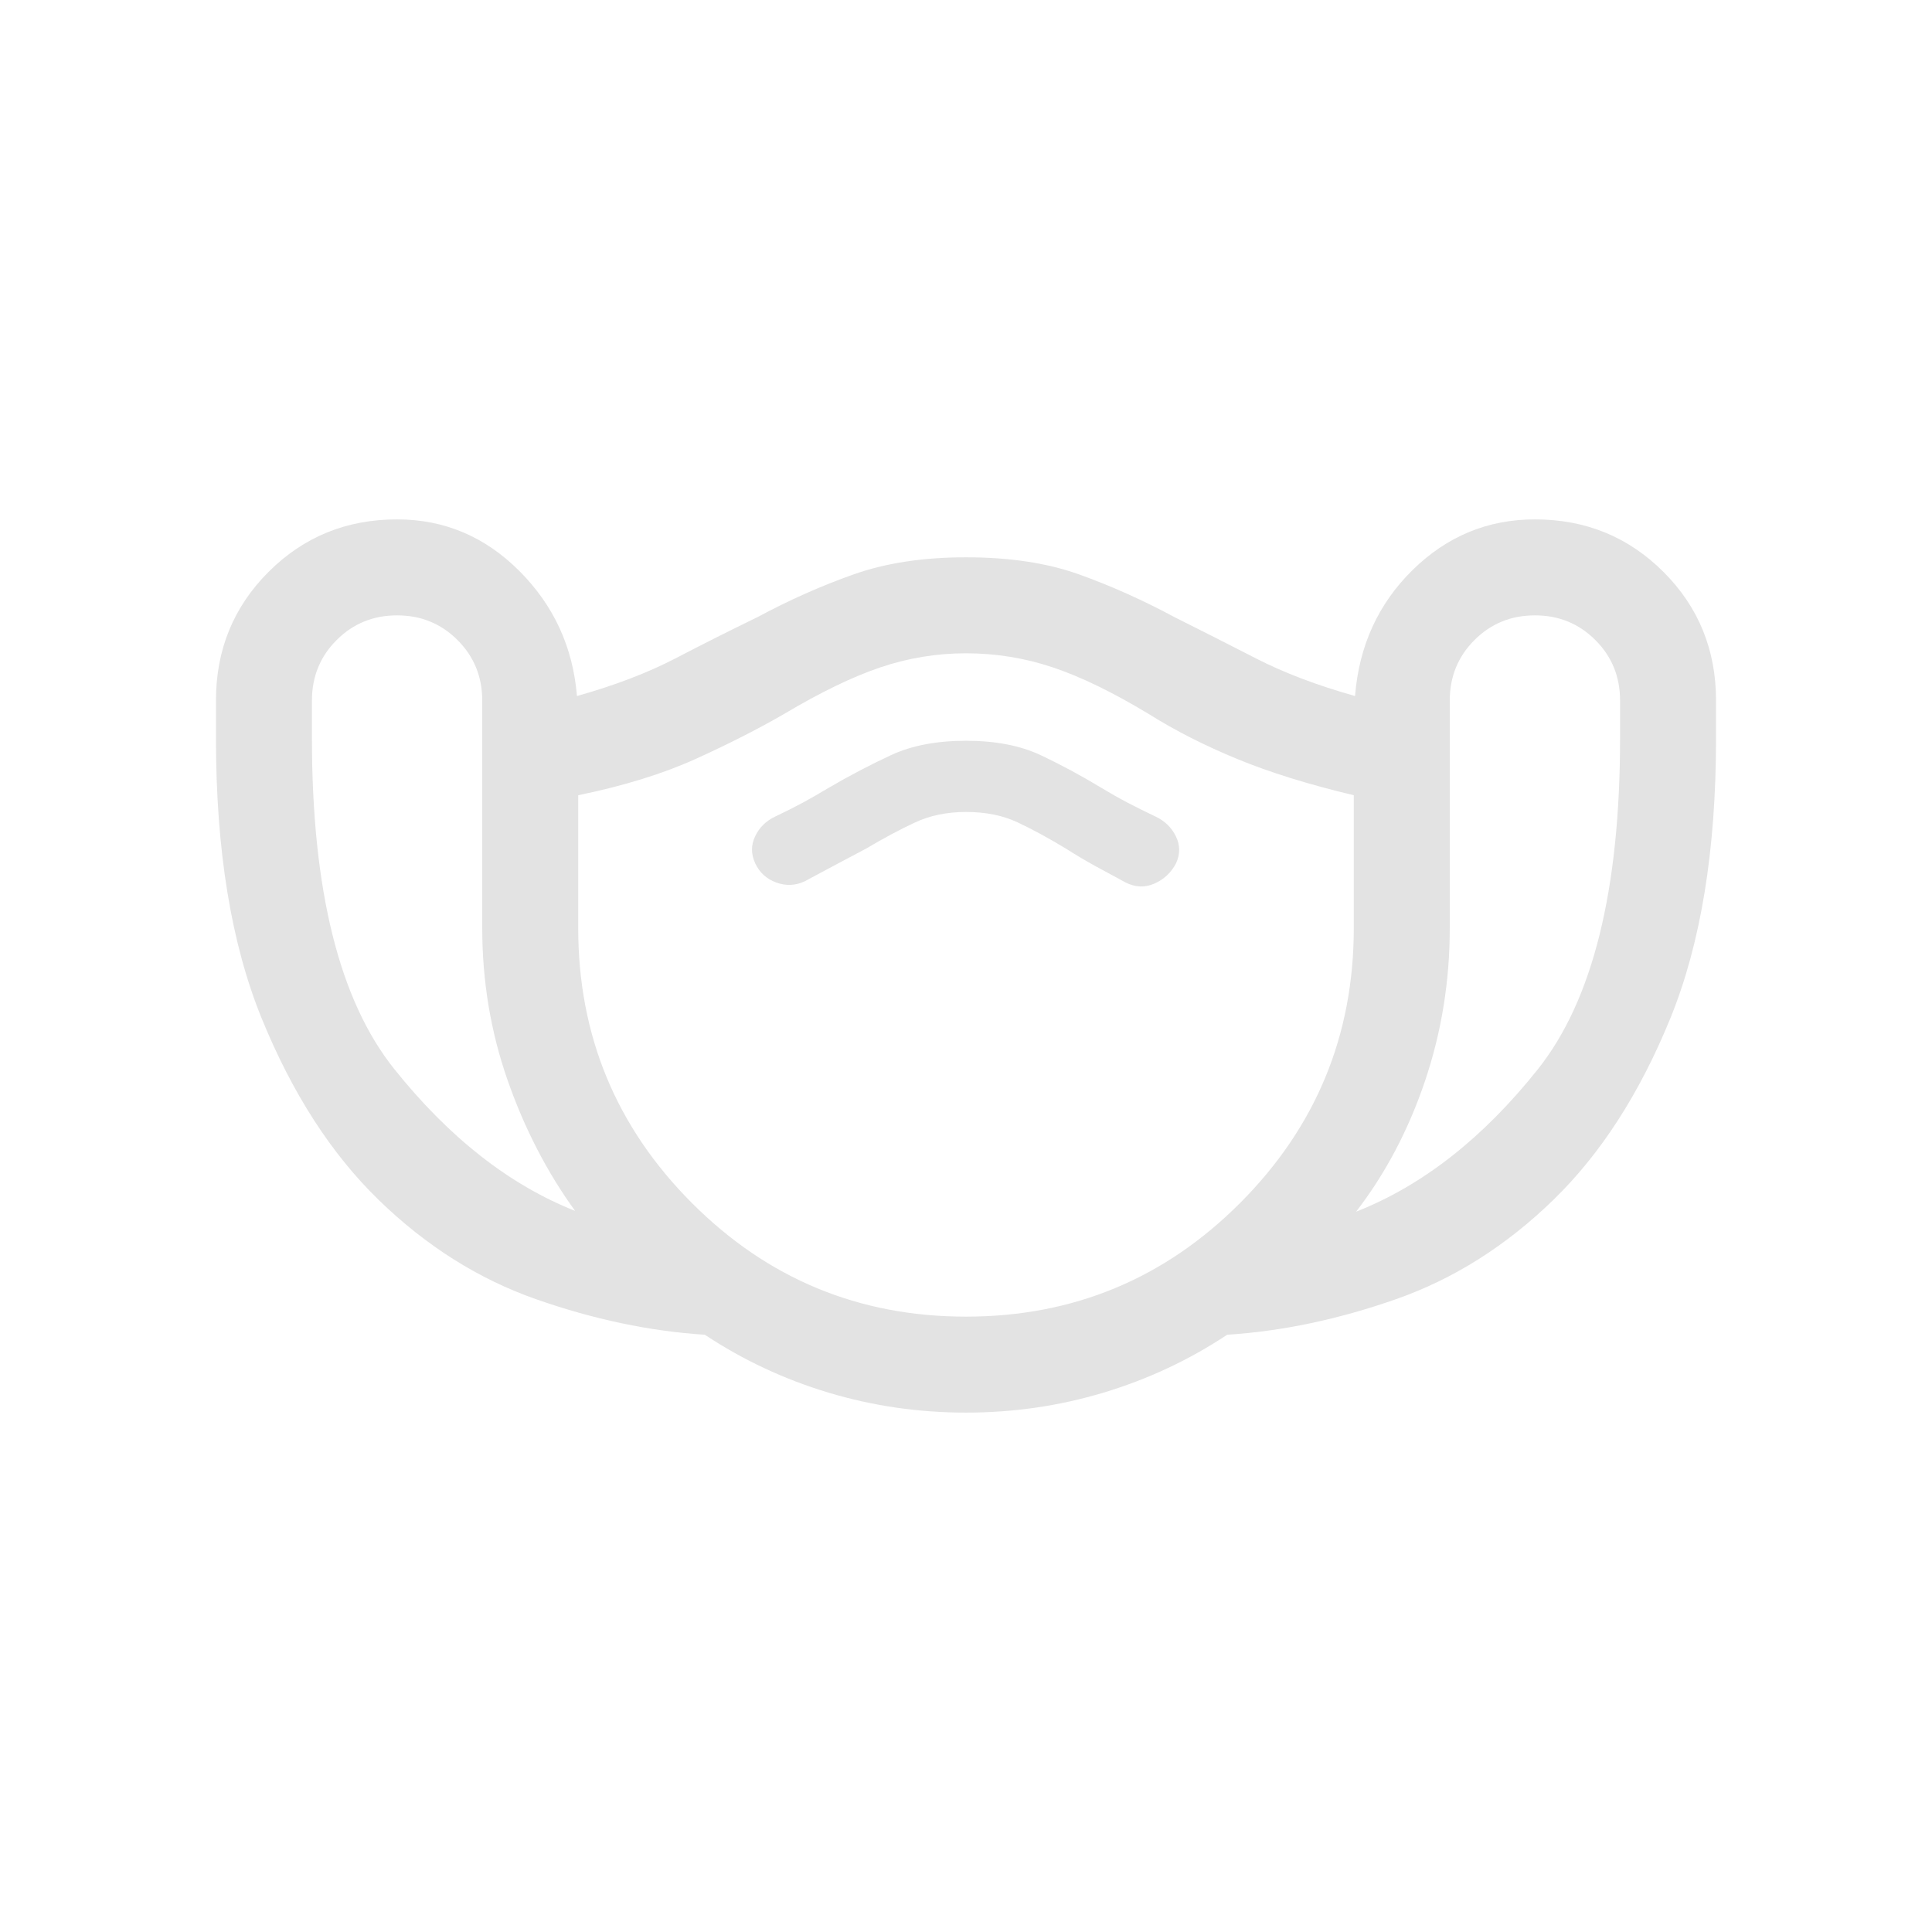
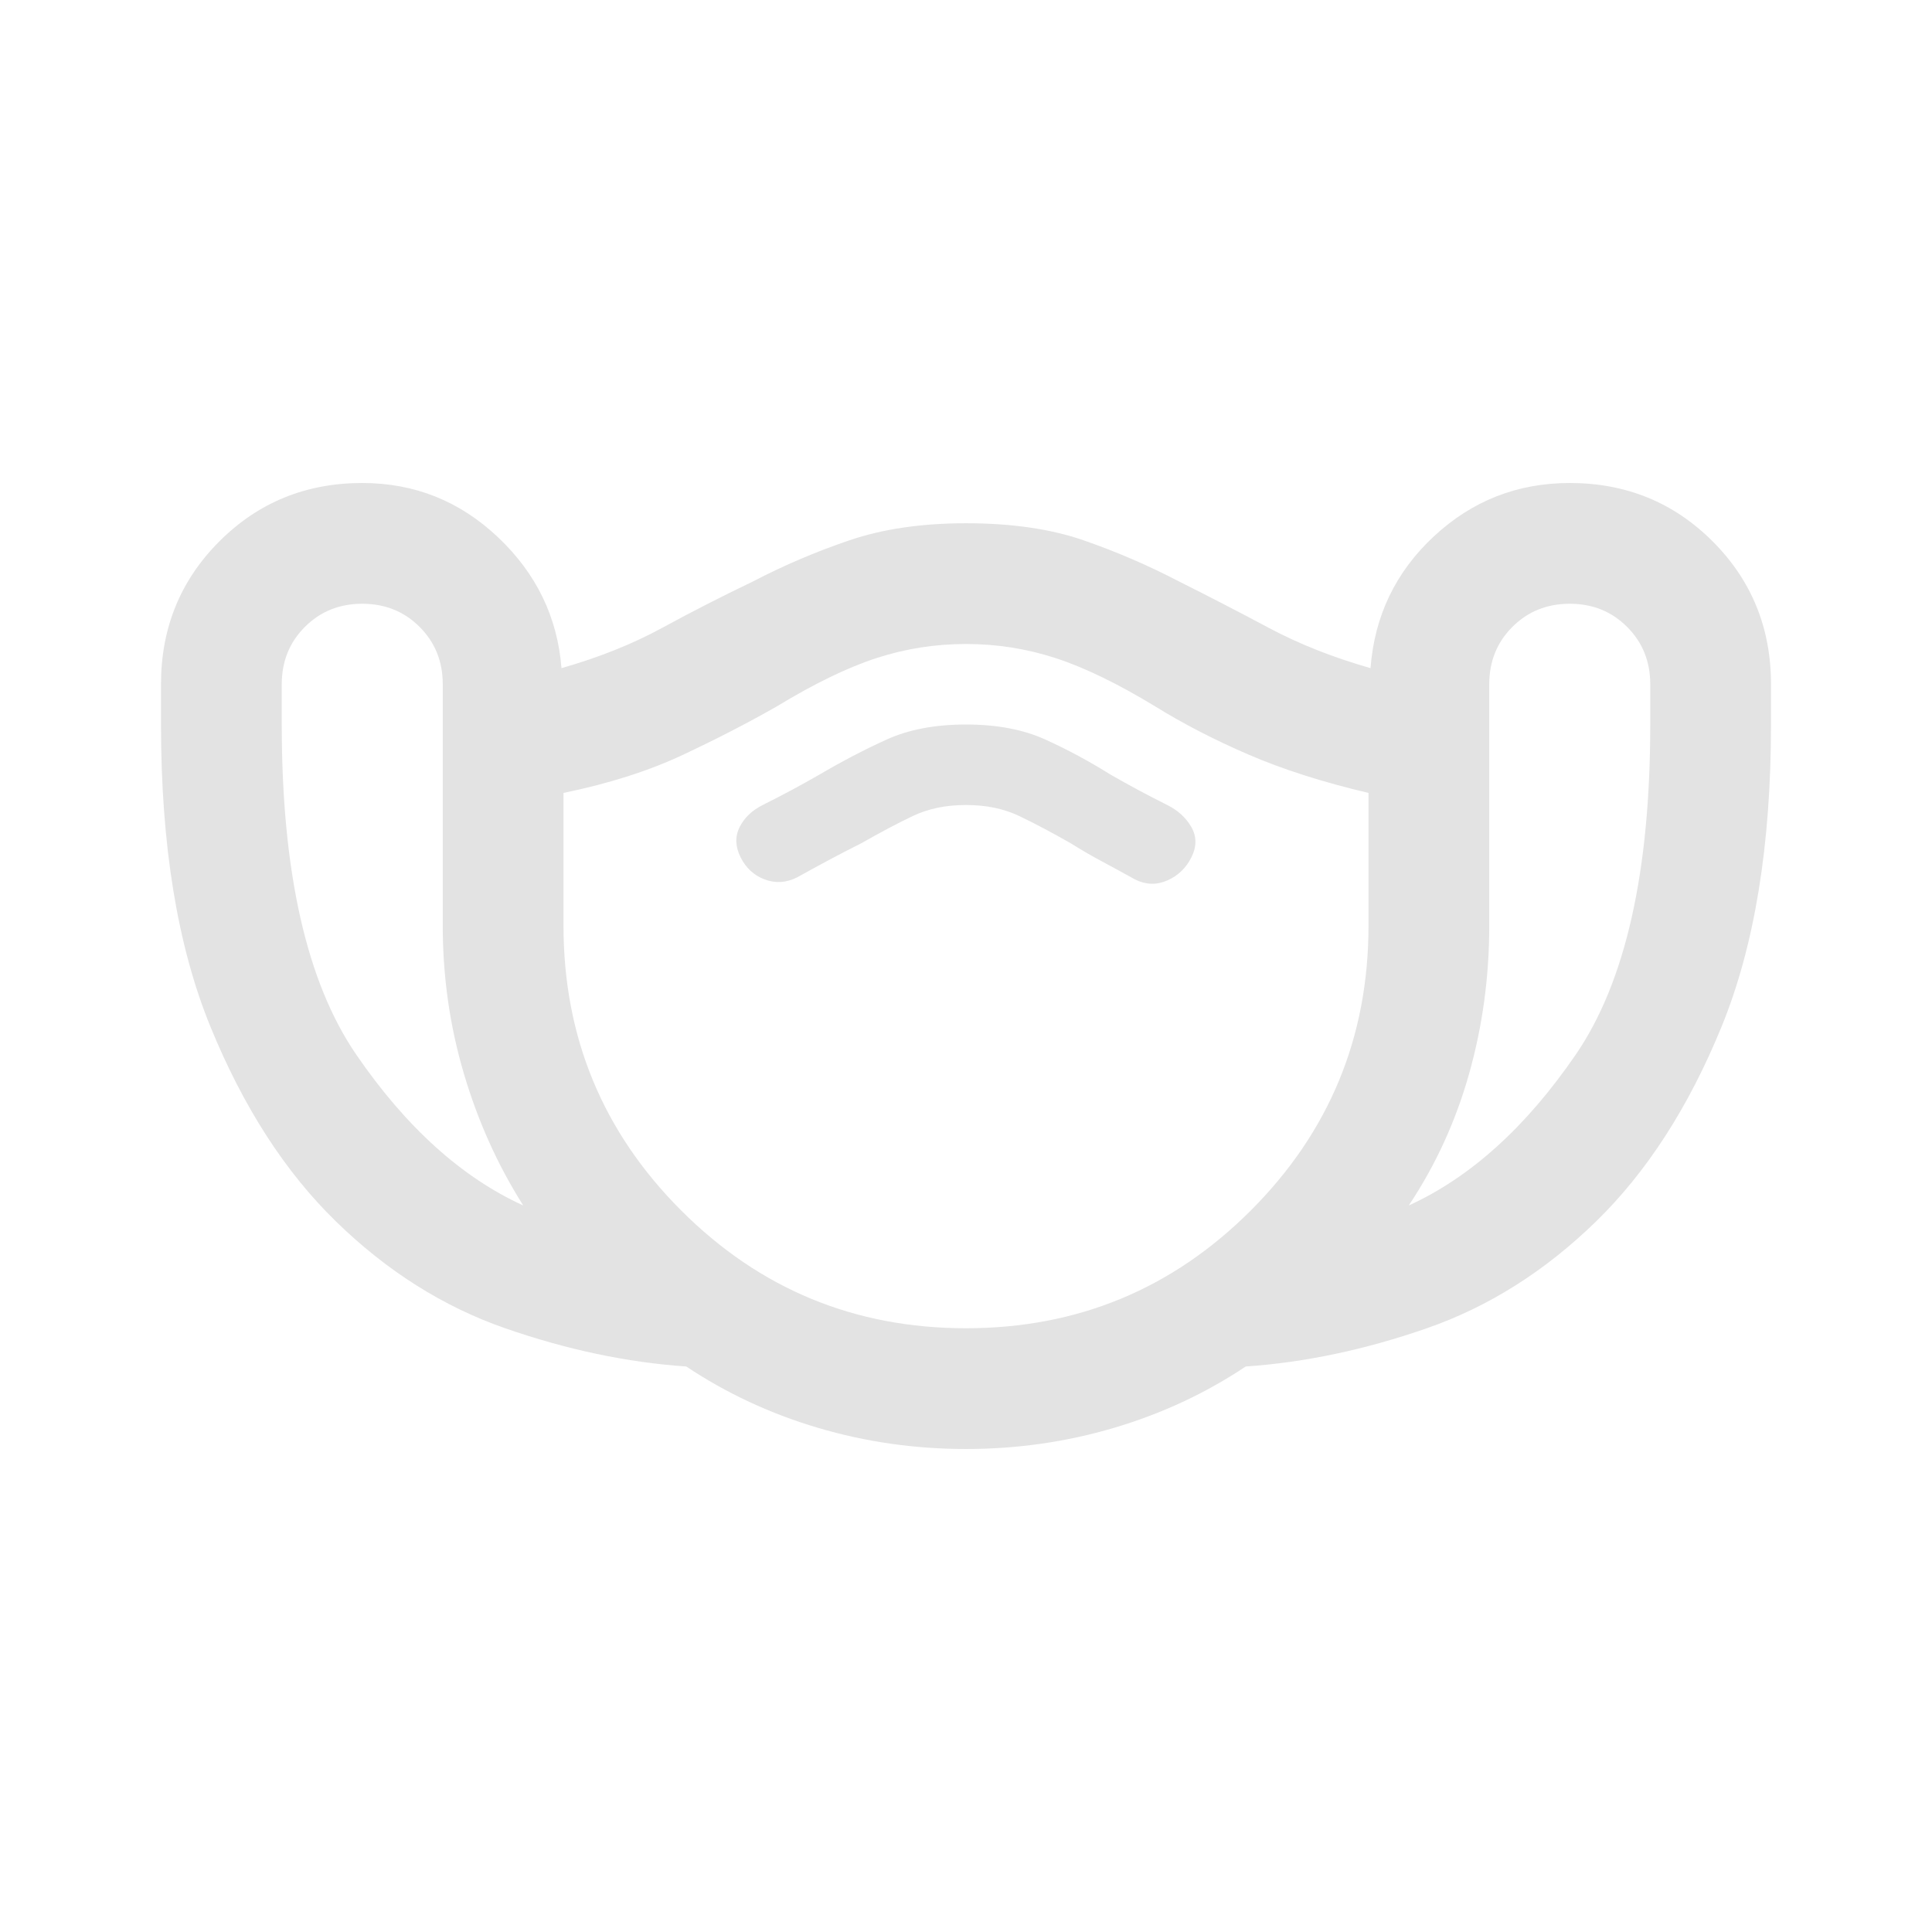
<svg xmlns="http://www.w3.org/2000/svg" height="24px" viewBox="0 -960 960 960" width="24px" fill="#e3e3e3">
-   <path d="M411.69-268q-33-9.92-61.46-28.77-40.92-2.62-83.84-17.65-42.93-15.04-78.23-49.35-35.31-34.31-58.08-90.08-22.77-55.77-22.77-139.23v-18.84q0-37.77 26.11-63.89 26.12-26.11 63.89-26.11 35.15 0 60.77 25.65 25.61 25.66 28.61 62.12 28.39-8 48.85-18.66 20.46-10.65 40.77-20.5 23.77-12.77 47.81-21.27 24.03-8.5 55.88-8.5 32.46 0 56.19 8.5 23.73 8.5 47.5 21.27 19.69 9.85 40.46 20.5 20.77 10.66 49.16 18.66 3-37.46 28.61-62.62 25.62-25.15 60.77-25.15 37.77 0 63.89 26.11 26.11 26.12 26.11 63.89v18.84q0 83.46-22.77 139.23-22.77 55.77-58.08 90.08-35.3 34.31-78.23 49.35-42.92 15.03-83.84 17.65-28.46 18.85-61.46 28.77-33 9.92-68.31 9.92T411.69-268Zm-125.92-90.31q-20.92-28.84-33.54-64.92-12.61-36.08-12.61-75.62v-113.07q0-17.77-12.27-30.04t-30.04-12.27q-17.77 0-30.04 12.27T155-611.92v18.84q0 113.08 40.85 164.2 40.84 51.11 89.92 70.57ZM480-305.77q79.92 0 136.31-56.58 56.38-56.57 56.38-136.5v-66q-33.61-8-57.96-18.03-24.35-10.04-43.81-22.27-26.84-16.23-47.77-23.23-20.92-7-43.15-7-21.85 0-42.58 7-20.73 7-47.96 23.23-19.46 11.23-43.81 22.27-24.34 11.03-58.34 18.03v66q0 79.93 56.38 136.5 56.39 56.58 136.31 56.58Zm0-250.77q14.62 0 25.54 5.12 10.92 5.11 24.15 13.11 7.23 4.62 14.16 8.43 6.92 3.8 15.53 8.42 7.23 3.61 14.27.5 7.04-3.12 10.66-9.96 3.23-6.85 0-13.46-3.23-6.62-10.08-9.85-7.62-3.62-13.92-6.92-6.31-3.31-12.93-7.31-15.23-9.23-30.38-16.35-15.15-7.11-37-7.11t-37.19 7.11q-15.35 7.12-31.19 16.35-6.62 4-12.73 7.31-6.12 3.3-13.74 6.92-6.84 3.23-9.96 9.85-3.11 6.61.12 13.46 3.23 6.84 10.46 9.46 7.23 2.61 14.08-.62 8.61-4.61 15.73-8.42 7.11-3.81 14.73-7.81 12.84-7.61 24.15-12.92 11.31-5.31 25.54-5.31Zm193.84 198.62q49.47-19.46 90.31-70.77Q805-480 805-593.08v-18.84q0-17.77-12.27-30.04t-30.04-12.27q-17.77 0-30.04 12.27t-12.27 30.04v113.07q0 39.54-12.3 76-12.31 36.47-34.24 64.93ZM480-470.77Z" />
+   <path d="M406.5-250.5Q371-261 341-281q-44-3-90-19t-84-53q-38-37-62.5-97T80-600v-20q0-42 29-71t71-29q39 0 67.5 27t31.5 65q28-8 50-20t45-23q23-12 48-20.5t58-8.5q34 0 58.5 8.5T586-671q22 11 44.5 23t50.5 20q3-39 31.5-65.5T780-720q42 0 71 29t29 71v20q0 90-24.5 150T793-353q-38 37-84 53t-90 19q-30 20-65.5 30.5T480-240q-38 0-73.5-10.5ZM260-361q-19-30-29.5-65.5T220-500v-120q0-17-11.5-28.5T180-660q-17 0-28.5 11.5T140-620v20q0 110 37 164t83 75Zm220 61q83 0 141.5-58.5T680-500v-66q-34-8-59.5-19T574-609q-28-17-49.5-24t-44.5-7q-23 0-44.5 7T386-609q-21 12-46.5 24T280-566v66q0 83 58.5 141.5T480-300Zm0-260q15 0 26.5 5.5T532-541q8 5 15.5 9t16.5 9q8 4 16 .5t12-11.5q4-8 0-15t-12-11q-8-4-14.5-7.5T552-575q-16-10-32.5-17.5T480-600q-23 0-39.5 7.5T407-575q-7 4-13.5 7.5T379-560q-8 4-11.5 11t.5 15q4 8 12 11t16-1q9-5 16.5-9t15.5-8q14-8 25.5-13.5T480-560Zm220 199q46-21 83-75t37-164v-20q0-17-11.5-28.5T780-660q-17 0-28.5 11.5T740-620v120q0 38-10 73.5T700-361ZM480-470Z" />
</svg>
